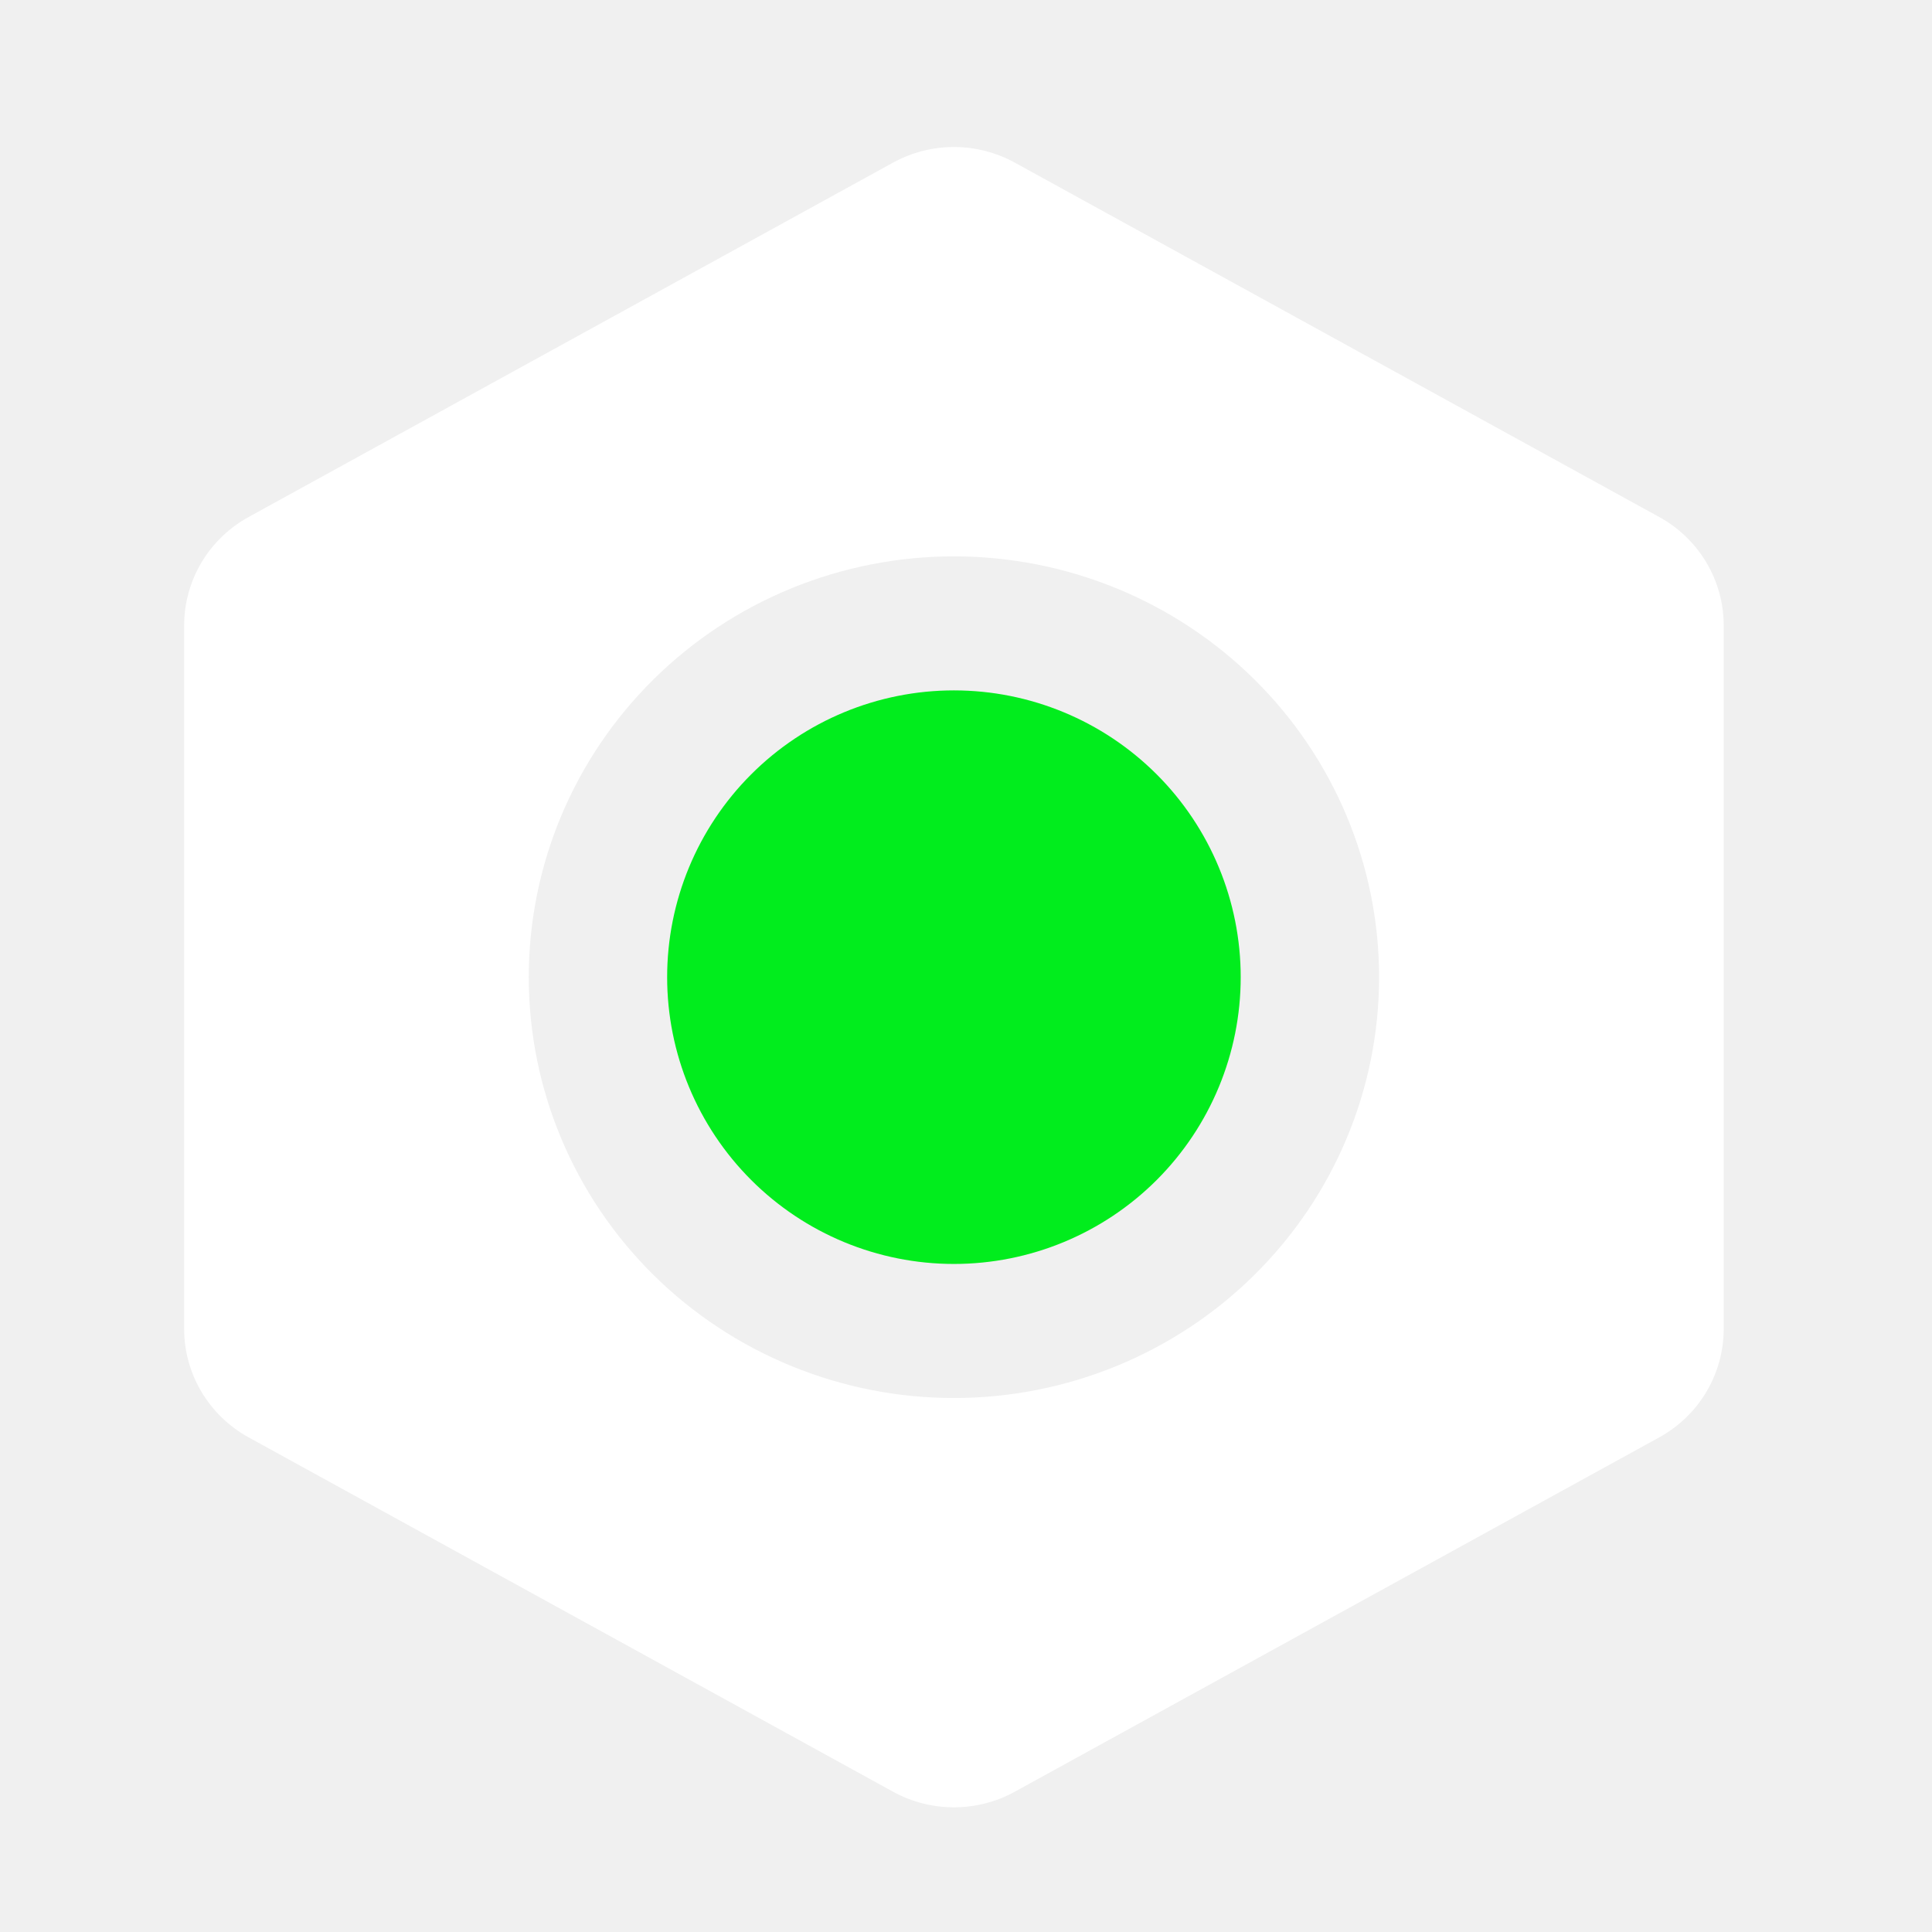
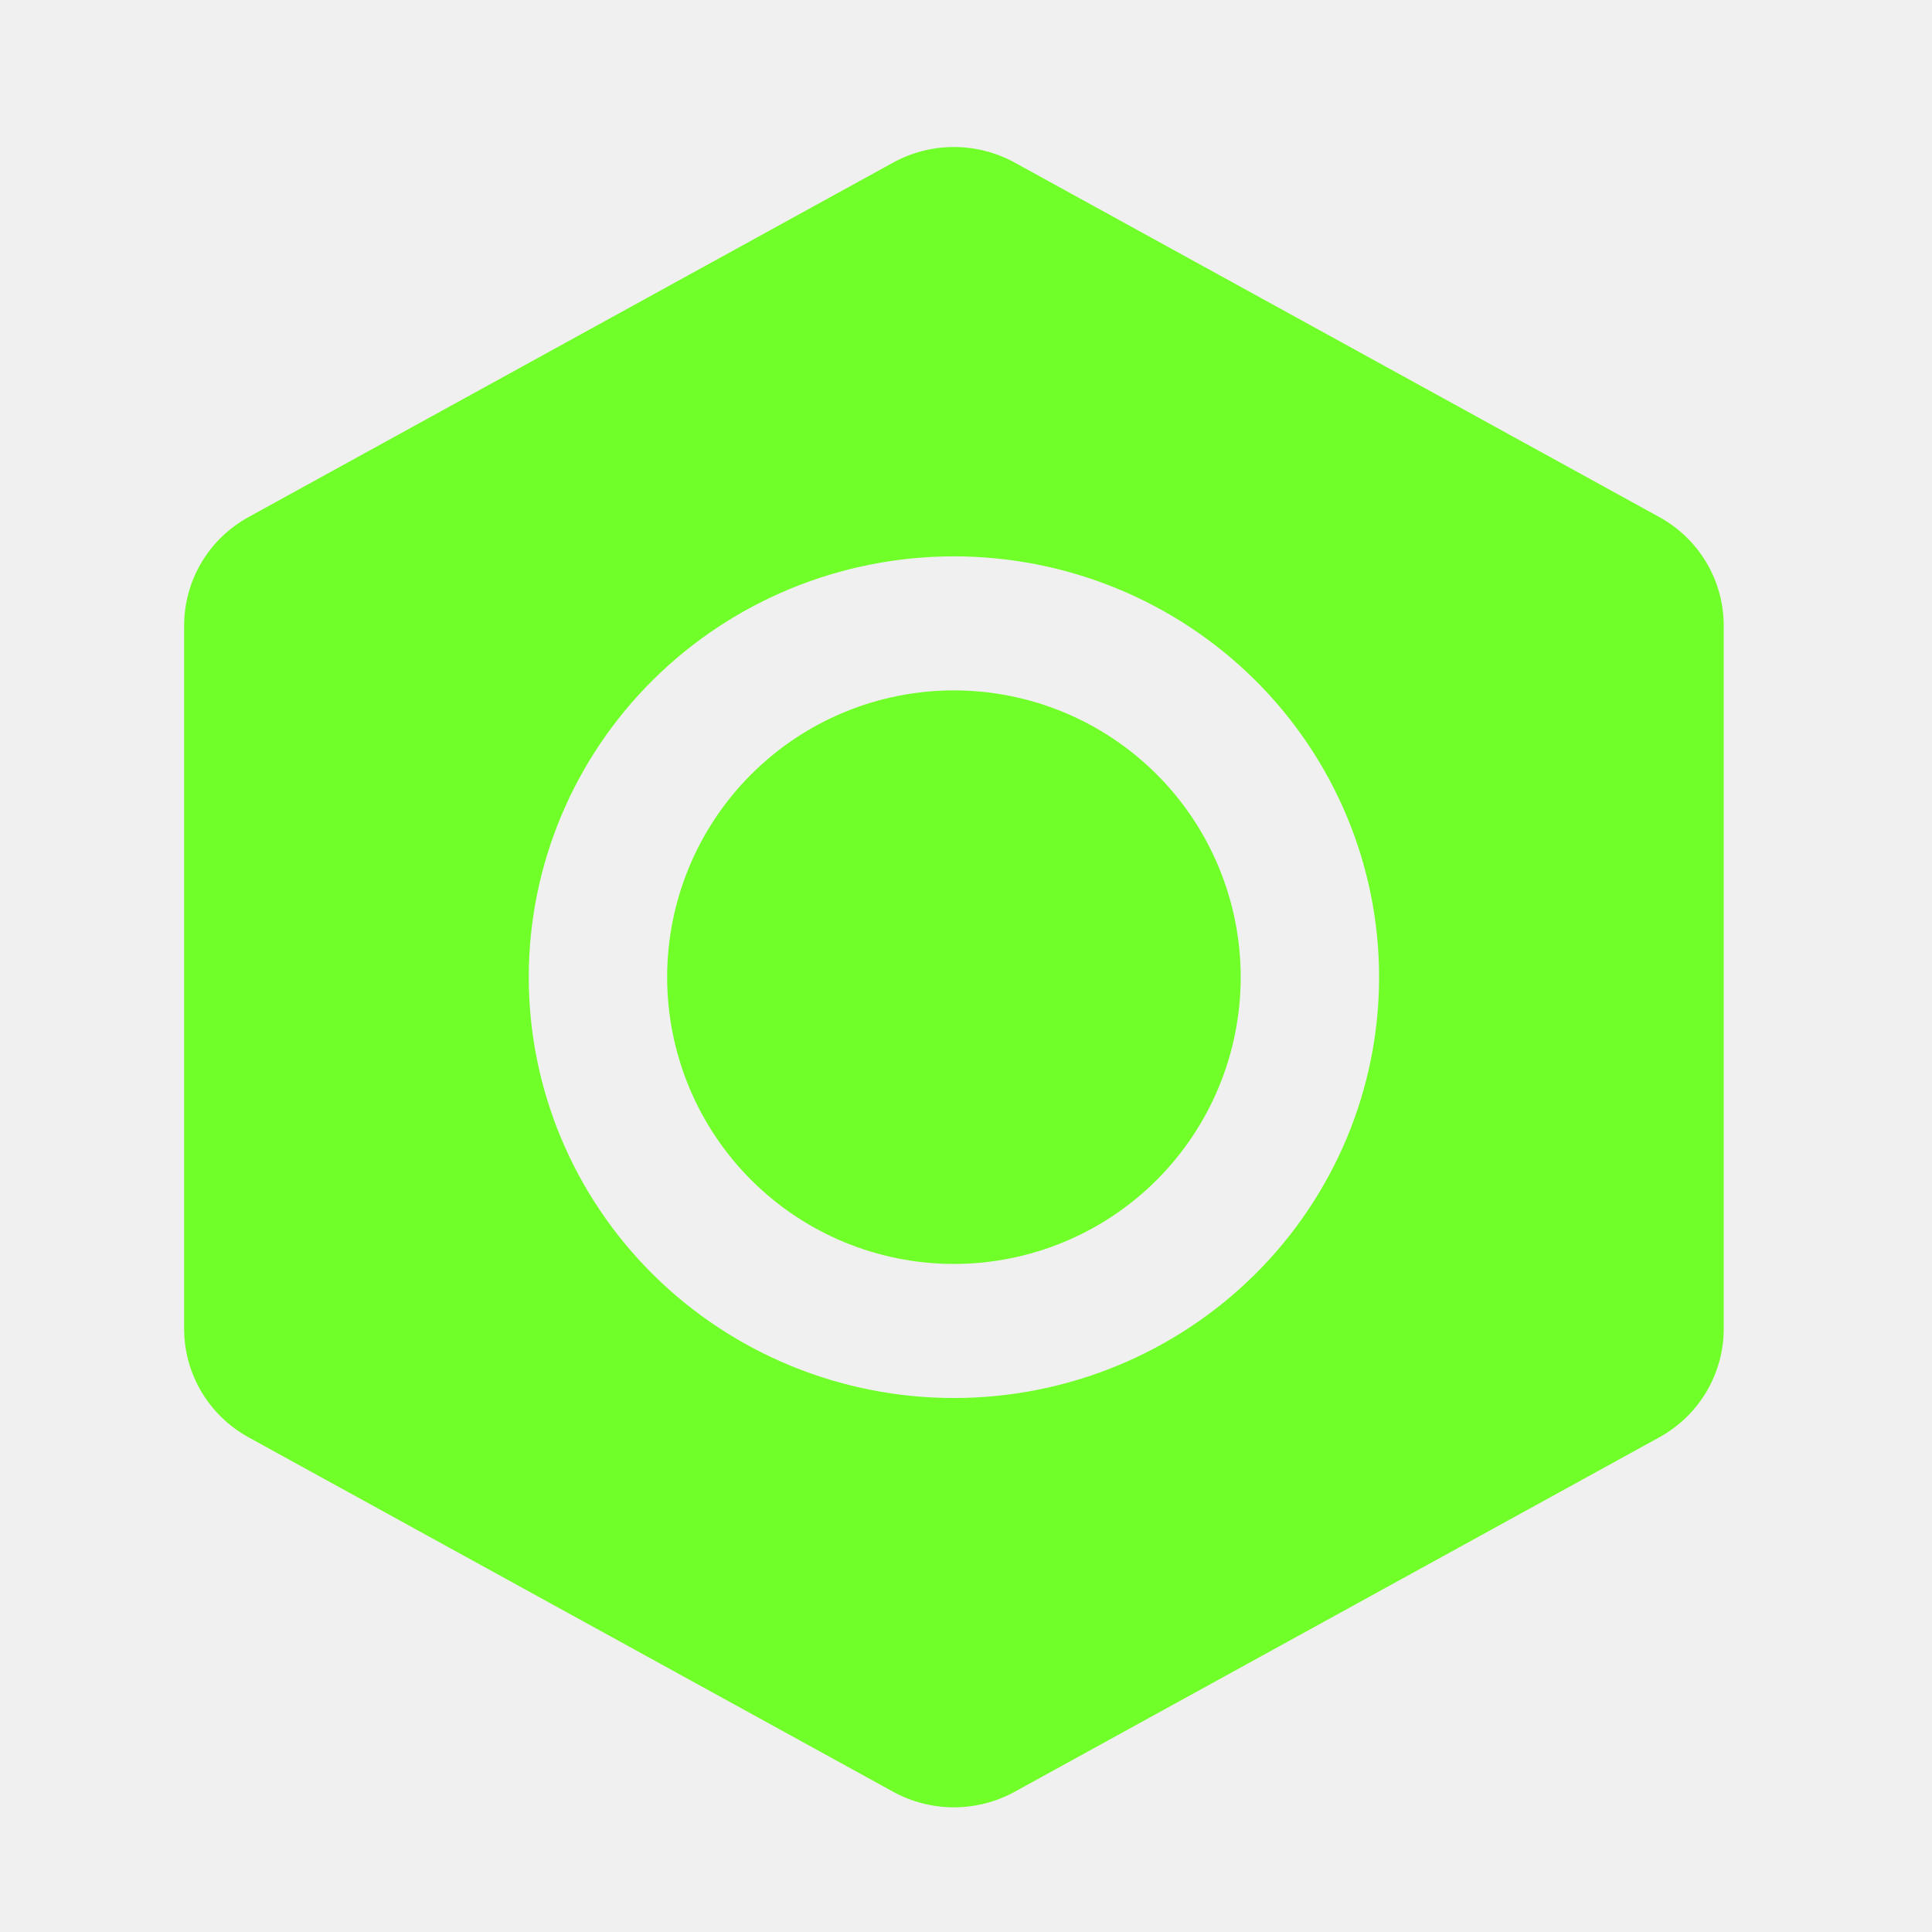
<svg xmlns="http://www.w3.org/2000/svg" width="64" height="64" viewBox="0 0 64 64" fill="none">
-   <path d="M31.6 22.87C29.08 22.87 26.664 23.871 24.883 25.653C23.101 27.434 22.1 29.851 22.1 32.37C22.1 34.89 23.101 37.306 24.883 39.088C26.664 40.869 29.08 41.87 31.6 41.87C34.12 41.87 36.536 40.869 38.318 39.088C40.099 37.306 41.1 34.89 41.1 32.37C41.1 29.851 40.099 27.434 38.318 25.653C36.536 23.871 34.12 22.87 31.6 22.87Z" fill="#01ED1D" />
-   <path fill-rule="evenodd" clip-rule="evenodd" d="M33.616 5.387C32.999 5.048 32.306 4.87 31.6 4.87C30.894 4.87 30.201 5.048 29.584 5.387L8.235 17.127C7.588 17.483 7.048 18.003 6.673 18.635C6.298 19.267 6.1 19.986 6.1 20.719V44.022C6.1 45.515 6.918 46.889 8.235 47.614L29.584 59.353C30.201 59.692 30.894 59.87 31.6 59.87C32.306 59.87 32.999 59.692 33.616 59.353L54.965 47.614C55.612 47.258 56.151 46.738 56.526 46.107C56.901 45.476 57.1 44.757 57.1 44.024V20.719C57.1 19.986 56.902 19.267 56.527 18.635C56.151 18.003 55.612 17.483 54.965 17.127L33.616 5.387ZM17.516 32.37C17.516 28.673 19 25.127 21.641 22.513C24.282 19.898 27.865 18.43 31.6 18.43C35.335 18.43 38.918 19.898 41.559 22.513C44.2 25.127 45.684 28.673 45.684 32.37C45.684 36.068 44.2 39.613 41.559 42.228C38.918 44.842 35.335 46.311 31.6 46.311C27.865 46.311 24.282 44.842 21.641 42.228C19 39.613 17.516 36.068 17.516 32.37Z" fill="white" />
+   <path d="M31.6 22.87C29.08 22.87 26.664 23.871 24.883 25.653C23.101 27.434 22.1 29.851 22.1 32.37C22.1 34.89 23.101 37.306 24.883 39.088C26.664 40.869 29.08 41.87 31.6 41.87C34.12 41.87 36.536 40.869 38.318 39.088C40.099 37.306 41.1 34.89 41.1 32.37C41.1 29.851 40.099 27.434 38.318 25.653C36.536 23.871 34.12 22.87 31.6 22.87Z" fill="#71FF2A" />
+   <path fill-rule="evenodd" clip-rule="evenodd" d="M33.616 5.387C32.999 5.048 32.306 4.87 31.6 4.87C30.894 4.87 30.201 5.048 29.584 5.387L8.235 17.127C7.588 17.483 7.048 18.003 6.673 18.635C6.298 19.267 6.1 19.986 6.1 20.719V44.022C6.1 45.515 6.918 46.889 8.235 47.614L29.584 59.353C30.201 59.692 30.894 59.87 31.6 59.87C32.306 59.87 32.999 59.692 33.616 59.353L54.965 47.614C55.612 47.258 56.151 46.738 56.526 46.107C56.901 45.476 57.1 44.757 57.1 44.024V20.719C57.1 19.986 56.902 19.267 56.527 18.635C56.151 18.003 55.612 17.483 54.965 17.127L33.616 5.387ZM17.516 32.37C17.516 28.673 19 25.127 21.641 22.513C24.282 19.898 27.865 18.43 31.6 18.43C35.335 18.43 38.918 19.898 41.559 22.513C44.2 25.127 45.684 28.673 45.684 32.37C45.684 36.068 44.2 39.613 41.559 42.228C38.918 44.842 35.335 46.311 31.6 46.311C27.865 46.311 24.282 44.842 21.641 42.228C19 39.613 17.516 36.068 17.516 32.37Z" fill="#71FF2A" />
</svg>
